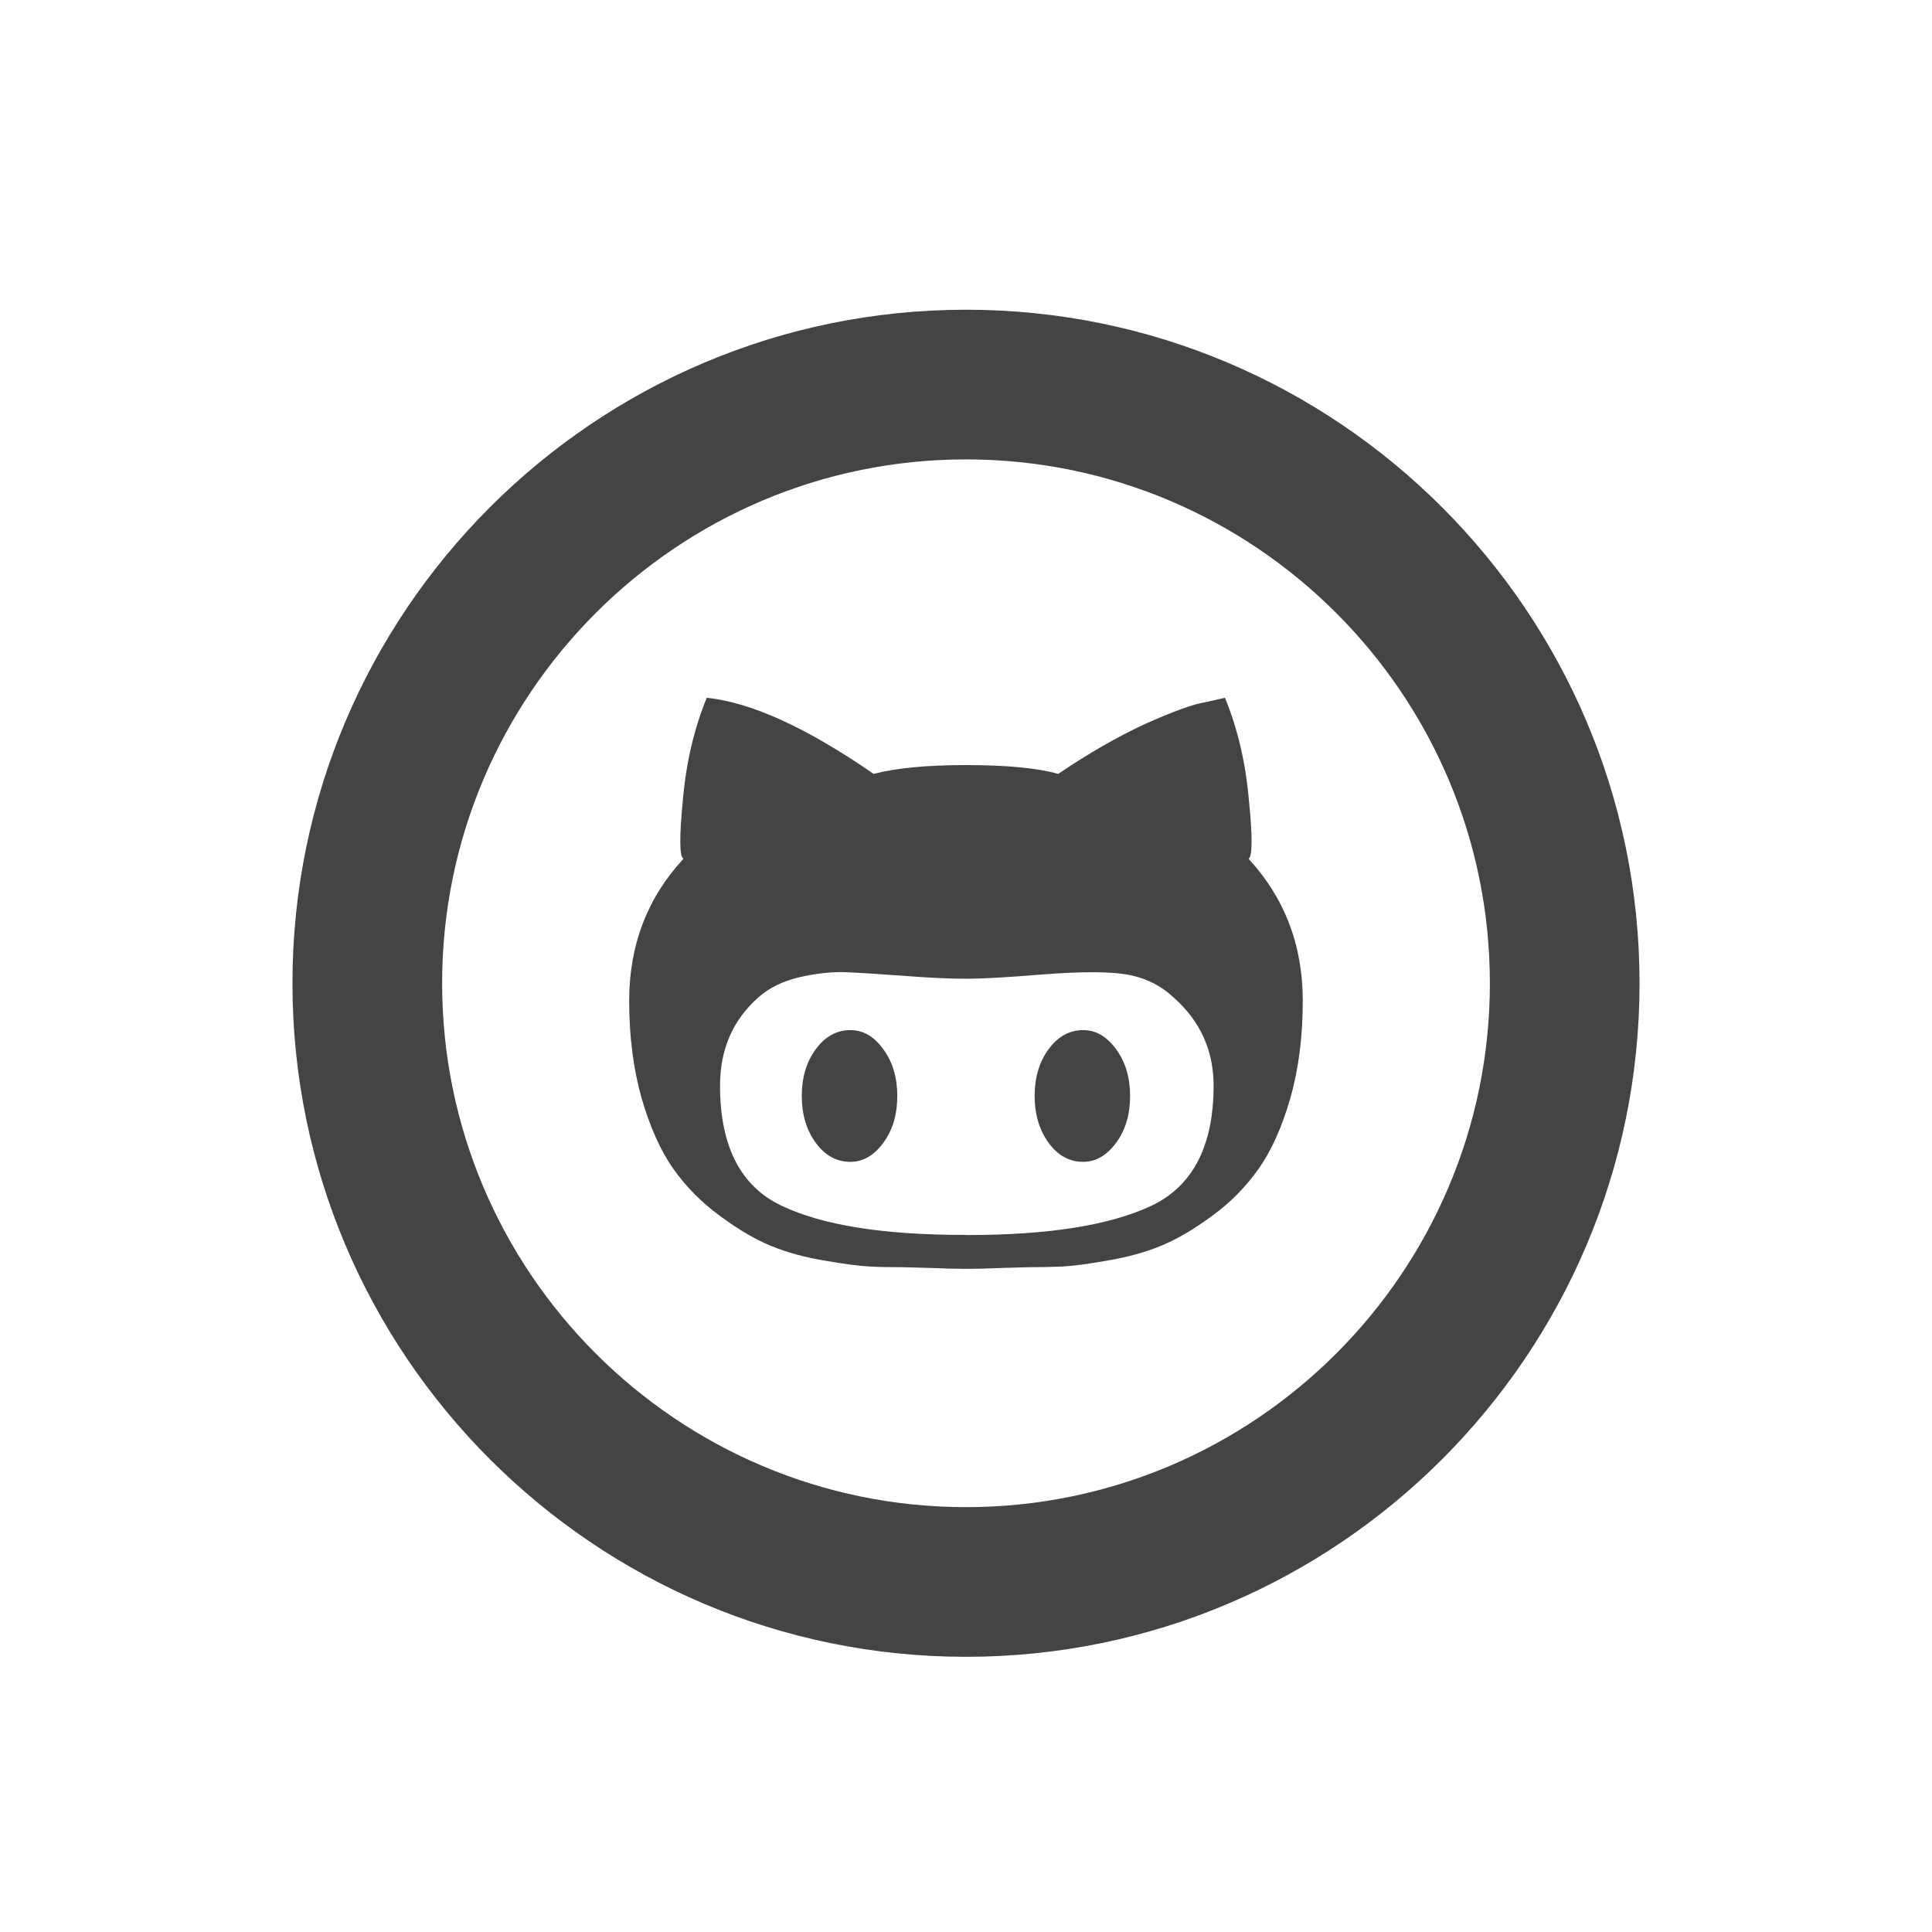
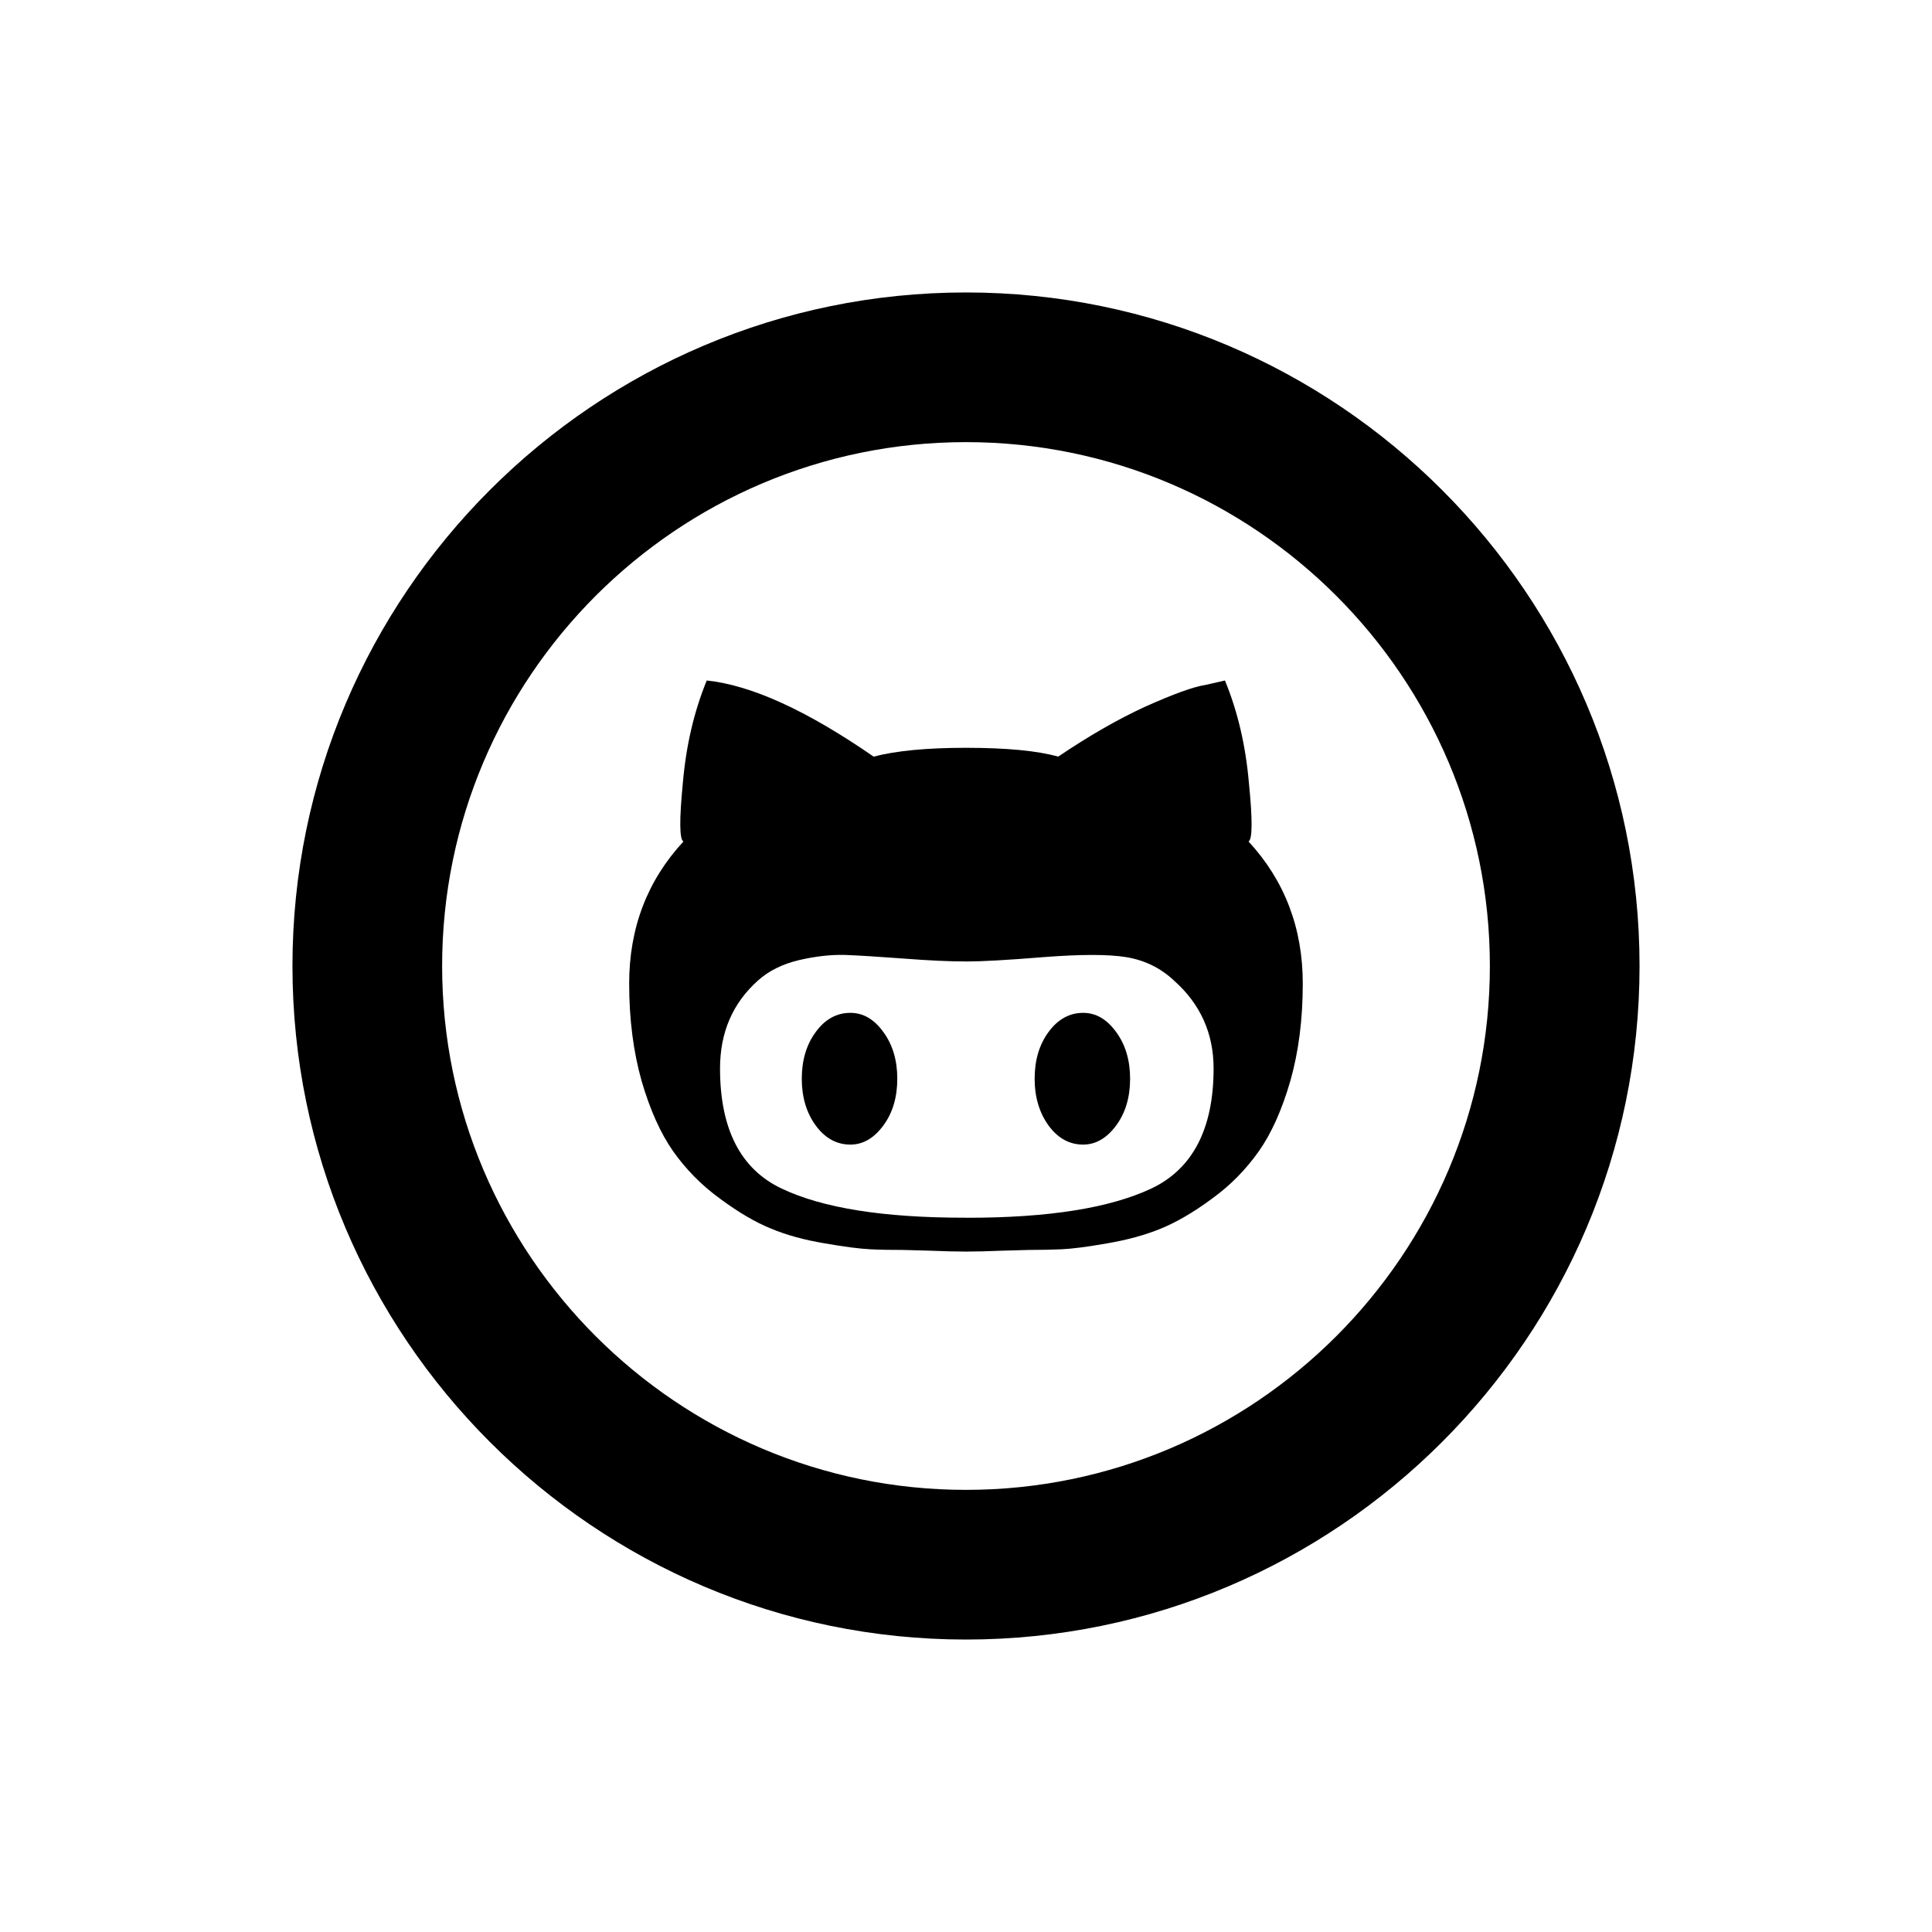
<svg xmlns="http://www.w3.org/2000/svg" version="1.1" width="32" height="32" viewBox="0 0 32 32">
-   <path fill="#444444" d="M16 27.442c-6.152 0-11.156-5.005-11.156-11.156s5.004-11.156 11.156-11.156 11.156 5.006 11.156 11.156c0 6.151-5.004 11.156-11.156 11.156zM16 7.609c-4.783 0-8.677 3.892-8.677 8.677s3.894 8.677 8.677 8.677c4.784 0 8.677-3.893 8.677-8.677s-3.893-8.677-8.677-8.677zM17.939 17.062c0.213 0 0.392 0.104 0.547 0.316 0.154 0.209 0.232 0.468 0.232 0.775 0 0.308-0.077 0.567-0.232 0.776s-0.337 0.315-0.547 0.315c-0.224 0-0.416-0.104-0.571-0.315-0.152-0.21-0.231-0.469-0.231-0.776s0.076-0.565 0.231-0.775c0.155-0.212 0.349-0.316 0.571-0.316zM20.68 14.224c0.597 0.647 0.898 1.432 0.898 2.353 0 0.597-0.070 1.135-0.206 1.613-0.138 0.476-0.312 0.866-0.521 1.163-0.212 0.3-0.468 0.564-0.777 0.787-0.309 0.229-0.593 0.392-0.85 0.497s-0.552 0.186-0.886 0.243c-0.33 0.058-0.58 0.090-0.753 0.098-0.167 0.007-0.349 0.011-0.545 0.011-0.044 0-0.191 0.005-0.436 0.012-0.239 0.010-0.445 0.015-0.605 0.015s-0.366-0.005-0.605-0.015c-0.243-0.007-0.392-0.012-0.436-0.012-0.196 0-0.379-0.002-0.545-0.011-0.174-0.009-0.423-0.040-0.752-0.098-0.336-0.056-0.629-0.136-0.887-0.243-0.257-0.104-0.541-0.269-0.848-0.497-0.31-0.225-0.566-0.488-0.778-0.787-0.208-0.298-0.383-0.688-0.521-1.163-0.135-0.478-0.206-1.016-0.206-1.613 0-0.921 0.3-1.706 0.899-2.353-0.066-0.032-0.070-0.355-0.010-0.969 0.053-0.615 0.184-1.181 0.396-1.698 0.746 0.079 1.664 0.501 2.764 1.261 0.372-0.097 0.88-0.146 1.528-0.146 0.68 0 1.189 0.050 1.529 0.146 0.501-0.338 0.98-0.615 1.438-0.826 0.465-0.208 0.799-0.331 1.009-0.363l0.315-0.072c0.213 0.517 0.344 1.085 0.397 1.698 0.062 0.614 0.058 0.937-0.007 0.969zM16.026 20.456c1.342 0 2.354-0.161 3.041-0.483 0.685-0.323 1.034-0.988 1.034-1.99 0-0.581-0.219-1.068-0.656-1.456-0.225-0.211-0.489-0.338-0.792-0.388-0.295-0.048-0.752-0.048-1.368 0-0.614 0.050-1.034 0.072-1.26 0.072-0.307 0-0.641-0.016-1.055-0.048-0.414-0.031-0.739-0.051-0.97-0.061-0.237-0.007-0.49 0.022-0.764 0.085-0.277 0.066-0.501 0.177-0.681 0.338-0.417 0.372-0.629 0.857-0.629 1.456 0 1.002 0.339 1.667 1.018 1.989 0.678 0.324 1.687 0.484 3.029 0.484zM14.085 17.062c0.211 0 0.392 0.104 0.545 0.316 0.154 0.209 0.232 0.468 0.232 0.775 0 0.308-0.077 0.567-0.232 0.776-0.154 0.209-0.336 0.315-0.545 0.315-0.226 0-0.418-0.104-0.573-0.315-0.154-0.21-0.232-0.469-0.232-0.776s0.077-0.565 0.232-0.775c0.155-0.212 0.347-0.316 0.573-0.316z" />
+   <path d="M16 27.156c-6.152 0-11.156-5.005-11.156-11.156s5.004-11.156 11.156-11.156c6.152 0 11.156 5.006 11.156 11.156s-5.004 11.156-11.156 11.156zM16 7.323c-4.783 0-8.677 3.892-8.677 8.677s3.894 8.677 8.677 8.677c4.784 0 8.677-3.893 8.677-8.677s-3.893-8.677-8.677-8.677z" />
+   <path d="M17.939 16.776c0.213 0 0.392 0.104 0.547 0.316 0.154 0.209 0.232 0.468 0.232 0.775 0 0.308-0.077 0.567-0.232 0.776s-0.337 0.315-0.547 0.315c-0.224 0-0.416-0.104-0.571-0.315-0.152-0.21-0.231-0.469-0.231-0.776s0.076-0.565 0.231-0.775c0.155-0.212 0.349-0.316 0.571-0.316zM20.68 13.938c0.597 0.647 0.898 1.432 0.898 2.353 0 0.597-0.070 1.135-0.206 1.613-0.138 0.476-0.312 0.866-0.521 1.163-0.212 0.3-0.468 0.564-0.777 0.787-0.309 0.229-0.593 0.392-0.85 0.497s-0.552 0.186-0.886 0.243c-0.33 0.058-0.58 0.090-0.753 0.098-0.167 0.007-0.349 0.011-0.545 0.011-0.044 0-0.191 0.005-0.436 0.012-0.239 0.010-0.445 0.015-0.605 0.015s-0.366-0.005-0.605-0.015c-0.243-0.007-0.392-0.012-0.436-0.012-0.196 0-0.379-0.002-0.545-0.011-0.174-0.009-0.423-0.040-0.752-0.098-0.336-0.056-0.629-0.136-0.887-0.243-0.257-0.104-0.541-0.269-0.848-0.497-0.31-0.225-0.566-0.488-0.778-0.787-0.208-0.298-0.383-0.688-0.521-1.163-0.135-0.478-0.206-1.016-0.206-1.613 0-0.921 0.3-1.706 0.899-2.353-0.066-0.032-0.070-0.355-0.010-0.969 0.053-0.615 0.184-1.181 0.396-1.698 0.746 0.079 1.664 0.501 2.764 1.261 0.372-0.097 0.88-0.146 1.528-0.146 0.68 0 1.189 0.050 1.529 0.146 0.501-0.338 0.98-0.615 1.438-0.826 0.465-0.208 0.799-0.331 1.009-0.363l0.315-0.072c0.213 0.517 0.344 1.085 0.397 1.698 0.062 0.614 0.058 0.937-0.007 0.969zM16.026 20.17c1.342 0 2.354-0.161 3.041-0.483 0.685-0.323 1.034-0.988 1.034-1.99 0-0.581-0.219-1.068-0.656-1.456-0.225-0.211-0.489-0.338-0.792-0.388-0.295-0.048-0.752-0.048-1.368 0-0.614 0.050-1.034 0.072-1.26 0.072-0.307 0-0.641-0.016-1.055-0.048-0.414-0.031-0.739-0.051-0.97-0.060-0.237-0.007-0.49 0.022-0.764 0.085-0.277 0.066-0.501 0.177-0.681 0.338-0.417 0.372-0.629 0.857-0.629 1.456 0 1.002 0.339 1.667 1.018 1.989 0.678 0.324 1.687 0.484 3.029 0.484zM14.085 16.776c0.211 0 0.392 0.104 0.545 0.316 0.154 0.209 0.232 0.468 0.232 0.775 0 0.308-0.077 0.567-0.232 0.776-0.154 0.209-0.336 0.315-0.545 0.315-0.226 0-0.418-0.104-0.573-0.315-0.154-0.21-0.232-0.469-0.232-0.776s0.077-0.565 0.232-0.775c0.155-0.212 0.347-0.316 0.573-0.316z" />
</svg>
